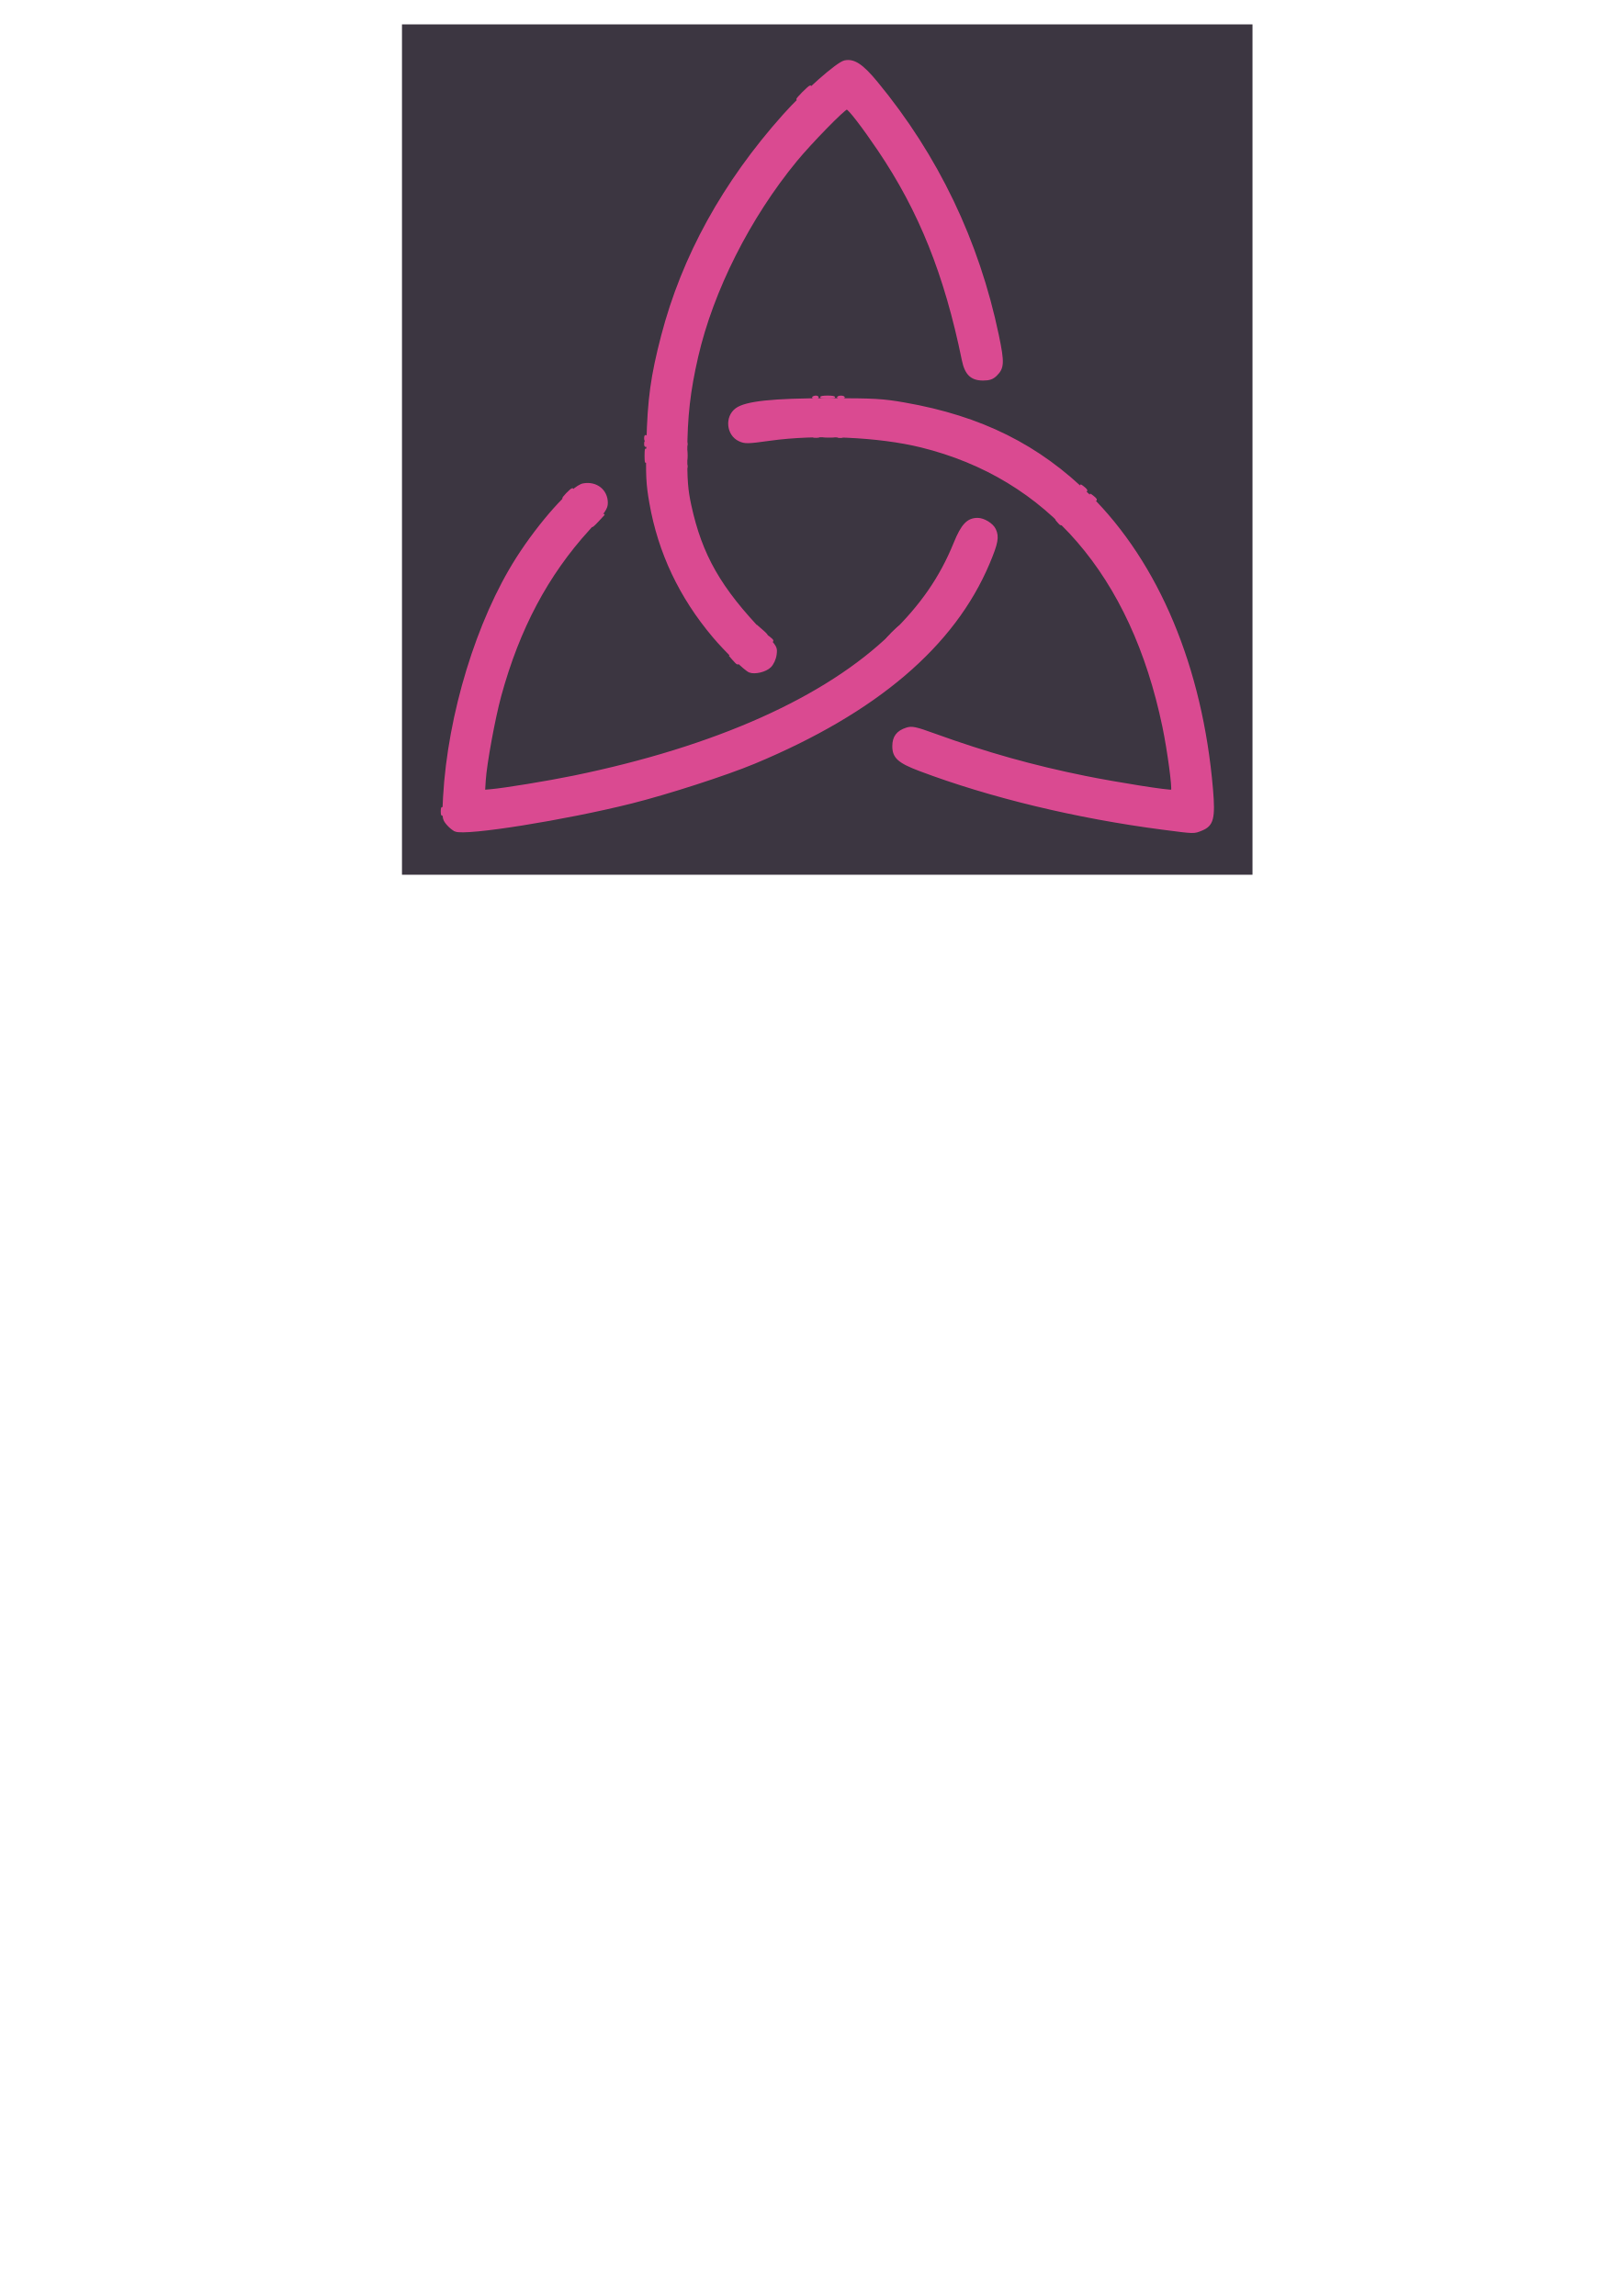
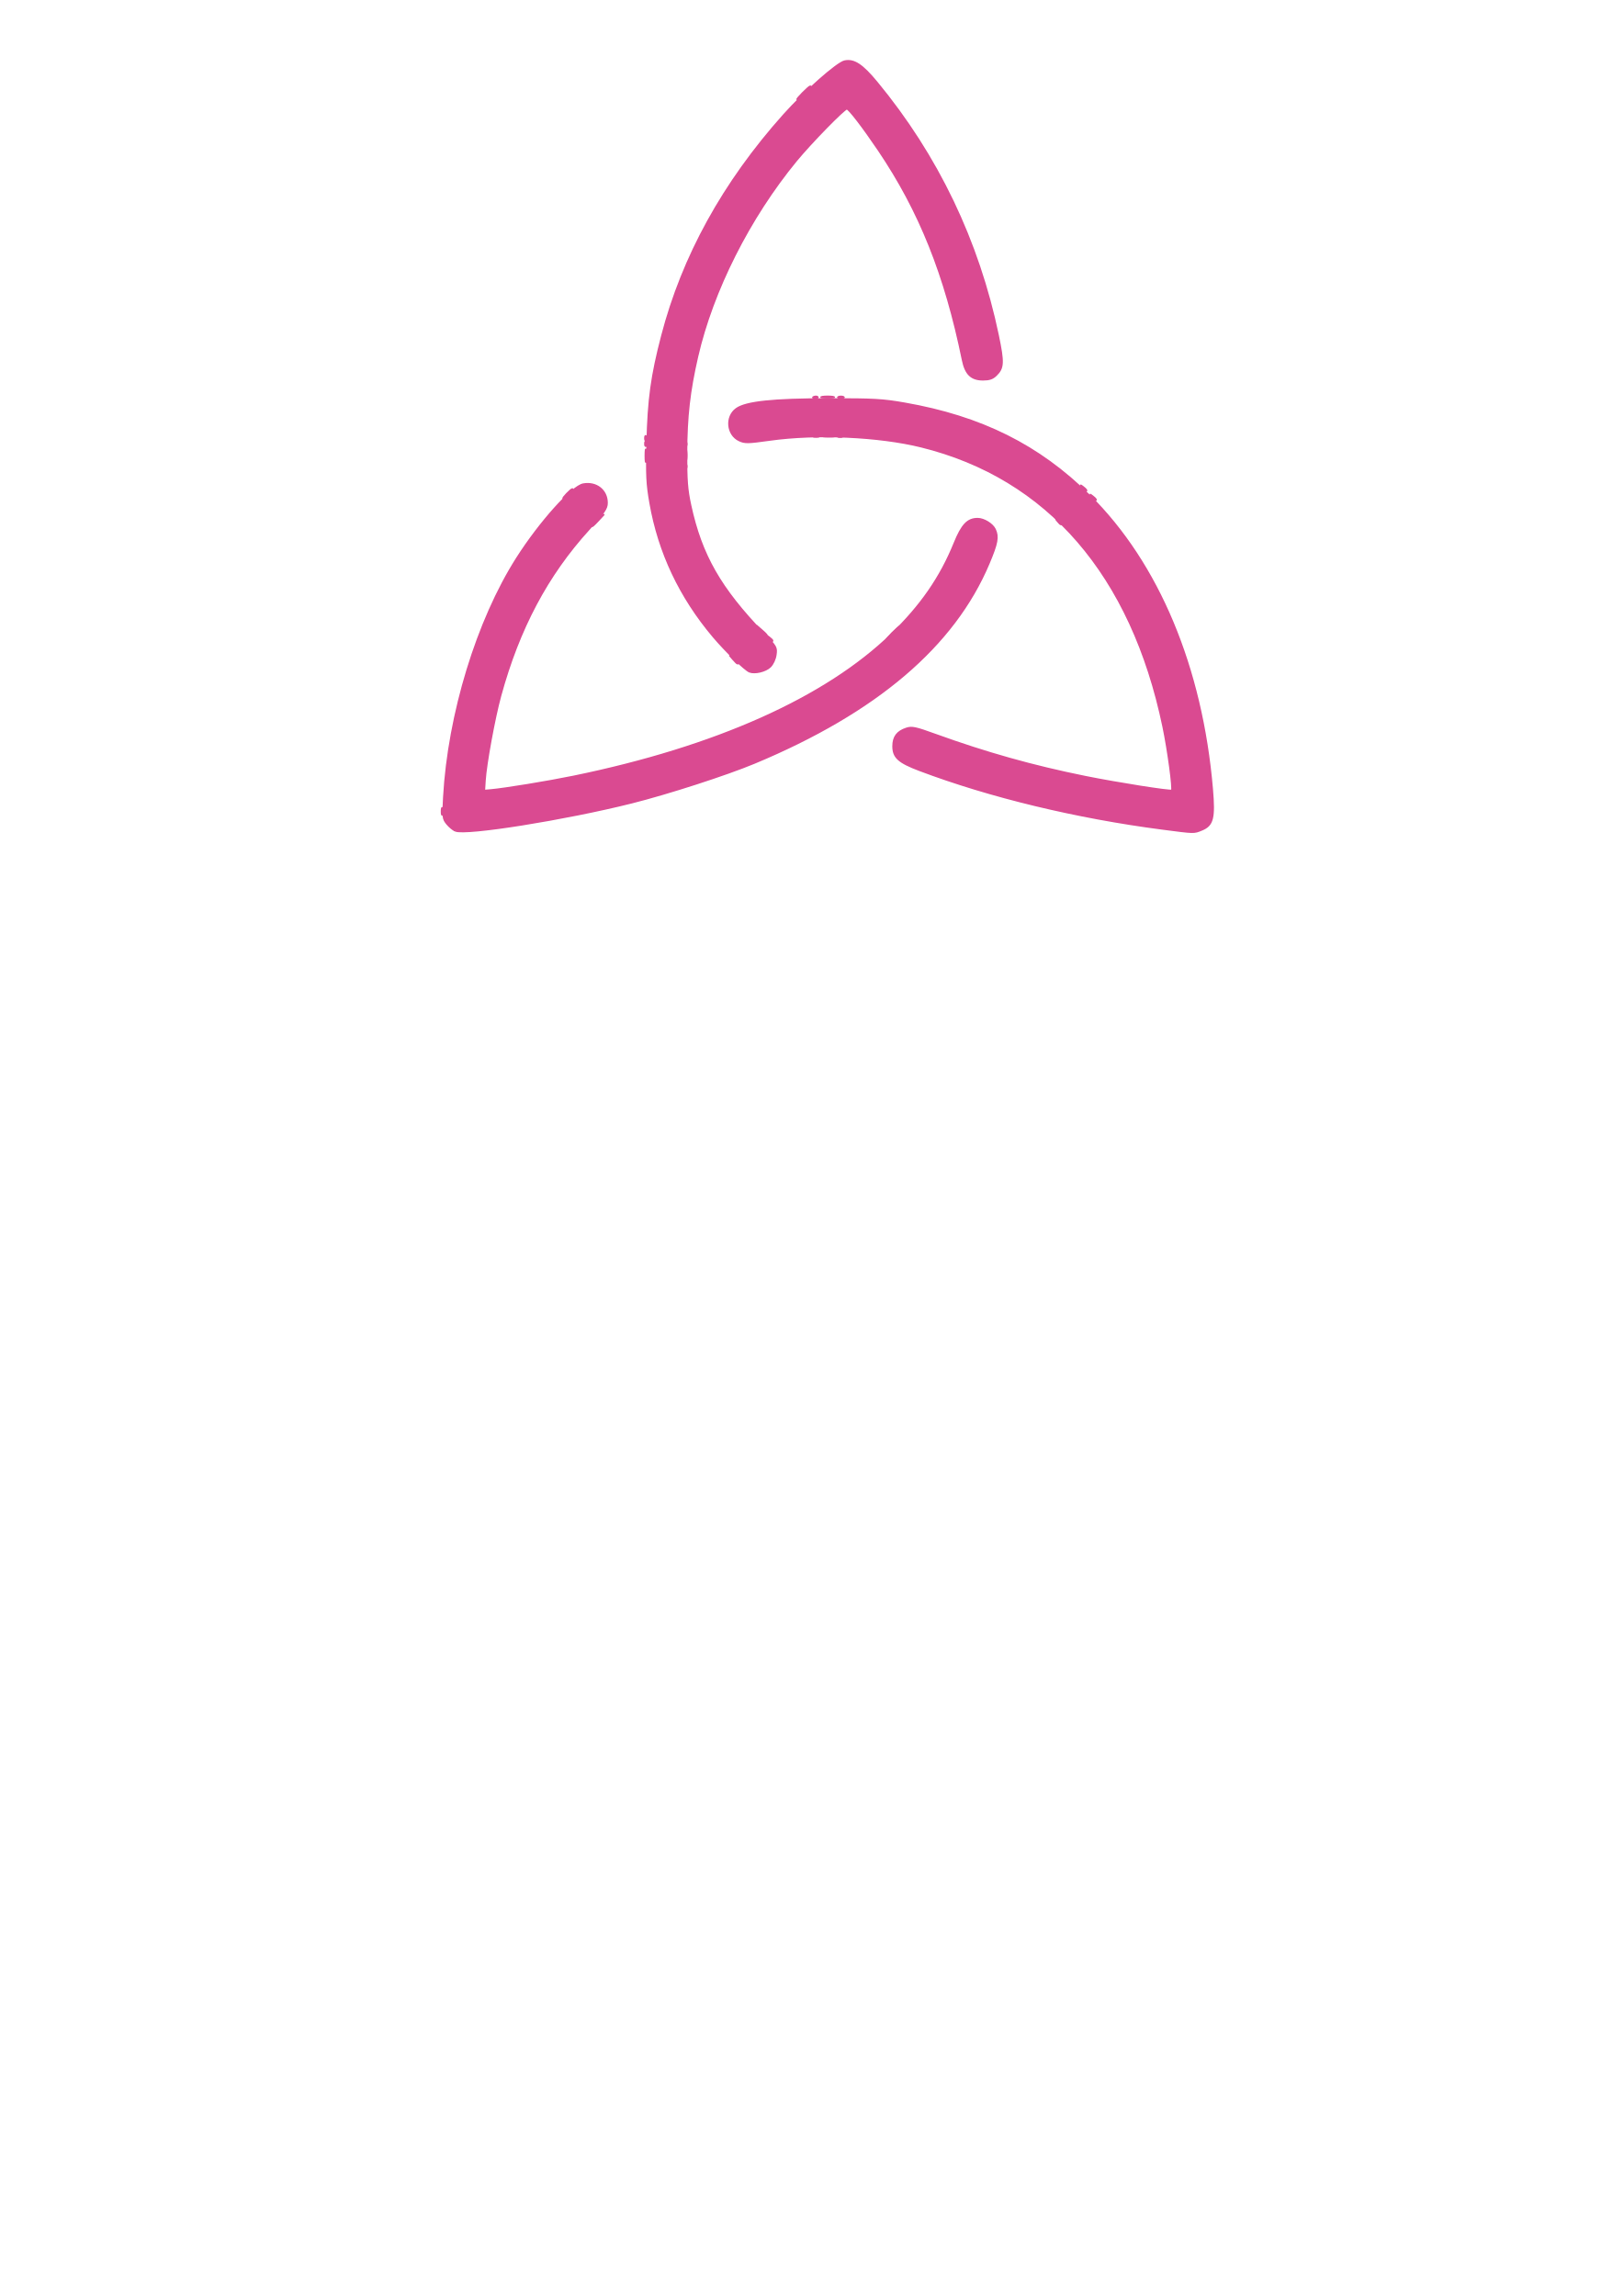
<svg xmlns="http://www.w3.org/2000/svg" width="210mm" height="297mm" viewBox="0 0 210 297" version="1.1" id="svg8">
  <defs id="defs2" />
-   <g id="layer2">
+   <g id="layer2" style="display:none">
    <rect id="rect45" width="110" height="110" x="51.99" y="3.153" style="fill:#3c3641;fill-opacity:1;stroke-width:0.291" />
  </g>
  <g id="layer1">
    <g id="g24" transform="matrix(0.9301222,0,0,0.9073973,7.744094,-70.33905)" style="fill:#da4a91;fill-opacity:1;stroke:#da4a91;stroke-opacity:1">
      <path style="fill:#da4a91;fill-opacity:1;stroke:#da4a91;stroke-width:0.265;stroke-opacity:1" d="m 103.314,90.753 c 0.494,-0.509 0.957,-0.926 1.03,-0.926 0.073,0 -0.272,0.417 -0.765,0.926 -0.494,0.509 -0.957,0.926 -1.03,0.926 -0.073,0 0.272,-0.417 0.765,-0.926 z" id="path40" />
      <path style="fill:#da4a91;fill-opacity:1;stroke:#da4a91;stroke-width:0.265;stroke-opacity:1" d="m 53.094,193.147 c 0.005,-0.437 0.065,-0.583 0.132,-0.326 0.067,0.257 0.063,0.615 -0.01,0.794 -0.072,0.179 -0.127,-0.032 -0.122,-0.468 z M 143.497,148.366 c -0.329,-0.42 -0.32,-0.429 0.1,-0.1 0.441,0.346 0.581,0.563 0.363,0.563 -0.055,0 -0.263,-0.208 -0.463,-0.463 z m -1.323,-1.323 c -0.329,-0.42 -0.32,-0.429 0.1,-0.1 0.441,0.346 0.581,0.563 0.363,0.563 -0.055,0 -0.263,-0.208 -0.463,-0.463 z" id="path38" />
      <path style="fill:#da4a91;fill-opacity:1;stroke:#da4a91;stroke-width:0.265;stroke-opacity:1" d="m 138.734,151.806 c -0.329,-0.42 -0.32,-0.429 0.1,-0.1 0.441,0.346 0.581,0.563 0.363,0.563 -0.055,0 -0.263,-0.208 -0.463,-0.463 z m -68.229,-3.903 c 0.342,-0.364 0.681,-0.661 0.754,-0.661 0.073,0 -0.147,0.298 -0.489,0.661 -0.342,0.364 -0.681,0.661 -0.754,0.661 -0.073,0 0.147,-0.298 0.489,-0.661 z" id="path36" />
      <path style="fill:#da4a91;fill-opacity:1;stroke:#da4a91;stroke-width:0.265;stroke-opacity:1" d="m 81.374,139.944 c 0.013,-0.308 0.075,-0.371 0.16,-0.16 0.076,0.191 0.067,0.419 -0.021,0.507 -0.088,0.088 -0.15,-0.068 -0.139,-0.347 z" id="path34" />
      <path style="fill:#da4a91;fill-opacity:1;stroke:#da4a91;stroke-width:0.265;stroke-opacity:1" d="m 93.631,171.517 -0.504,-0.595 0.595,0.504 c 0.559,0.474 0.716,0.687 0.504,0.687 -0.05,0 -0.318,-0.268 -0.595,-0.595 z m 3.842,-4.101 -0.641,-0.728 0.728,0.641 c 0.68,0.6 0.849,0.814 0.641,0.814 -0.047,0 -0.375,-0.327 -0.728,-0.728 z M 81.374,140.738 c 0.013,-0.308 0.075,-0.371 0.16,-0.16 0.076,0.191 0.067,0.419 -0.021,0.507 -0.088,0.088 -0.15,-0.068 -0.139,-0.347 z m 23.477,-6.641 c 0.191,-0.076 0.419,-0.067 0.507,0.021 0.088,0.088 -0.068,0.15 -0.347,0.139 -0.308,-0.013 -0.371,-0.075 -0.16,-0.16 z m 3.423,0.006 c 0.182,-0.073 0.48,-0.073 0.661,0 0.182,0.073 0.033,0.133 -0.331,0.133 -0.364,0 -0.513,-0.06 -0.331,-0.133 z" id="path32" />
      <path style="fill:#da4a91;fill-opacity:1;stroke:#da4a91;stroke-width:0.265;stroke-opacity:1" d="m 98.517,168.475 c -0.329,-0.42 -0.32,-0.429 0.1,-0.1 0.255,0.2 0.463,0.408 0.463,0.463 0,0.218 -0.217,0.078 -0.563,-0.363 z M 81.433,142.479 c 0,-0.8 0.05,-1.128 0.11,-0.728 0.061,0.4 0.061,1.055 0,1.455 -0.061,0.4 -0.11,0.073 -0.11,-0.728 z m 5.553,-0.132 c 0.002,-0.728 0.053,-0.994 0.114,-0.592 0.061,0.402 0.059,0.998 -0.004,1.323 -0.063,0.325 -0.113,-0.004 -0.111,-0.731 z m 19.309,-2.703 c 0.402,-0.061 0.997,-0.059 1.323,0.004 0.325,0.063 -0.004,0.113 -0.731,0.111 -0.728,-0.002 -0.994,-0.053 -0.592,-0.114 z m -0.268,-5.556 c 0.4,-0.061 1.055,-0.061 1.455,0 0.4,0.061 0.073,0.11 -0.728,0.11 -0.8,0 -1.128,-0.05 -0.728,-0.11 z" id="path30" />
      <path style="fill:#da4a91;fill-opacity:1;stroke:#da4a91;stroke-width:0.265;stroke-opacity:1" d="m 115.749,167.747 c 0.494,-0.509 0.957,-0.926 1.03,-0.926 0.073,0 -0.272,0.417 -0.765,0.926 -0.494,0.509 -0.957,0.926 -1.03,0.926 -0.073,0 0.272,-0.417 0.765,-0.926 z M 73.945,152.451 c 0,-0.045 0.387,-0.432 0.86,-0.86 l 0.86,-0.777 -0.777,0.86 c -0.724,0.802 -0.943,0.982 -0.943,0.777 z m 12.985,-8.538 c 0.013,-0.308 0.075,-0.371 0.16,-0.16 0.076,0.191 0.067,0.419 -0.021,0.507 -0.088,0.088 -0.15,-0.068 -0.139,-0.347 z m 0,-3.175 c 0.013,-0.308 0.075,-0.371 0.16,-0.16 0.076,0.191 0.067,0.419 -0.021,0.507 -0.088,0.088 -0.15,-0.068 -0.139,-0.347 z m 17.905,-1.079 c 0.182,-0.073 0.48,-0.073 0.661,0 0.182,0.073 0.033,0.133 -0.331,0.133 -0.364,0 -0.513,-0.06 -0.331,-0.133 z m 3.456,-0.006 c 0.191,-0.076 0.419,-0.067 0.507,0.021 0.088,0.088 -0.068,0.15 -0.347,0.139 -0.308,-0.013 -0.371,-0.075 -0.16,-0.16 z" id="path28" />
      <path style="fill:#da4a91;fill-opacity:1;stroke:#da4a91;stroke-width:0.265;stroke-opacity:1" d="m 54.998,195.936 c -0.307,-0.127 -0.827,-0.569 -1.156,-0.981 -0.567,-0.713 -0.589,-0.901 -0.429,-3.806 0.649,-11.805 4.64,-25.181 10.162,-34.065 3.175,-5.108 7.659,-10.235 9.203,-10.525 1.803,-0.338 3.283,0.856 3.283,2.648 0,0.794 -0.359,1.329 -2.535,3.78 -5.768,6.494 -9.724,14.133 -12.28,23.711 -0.849,3.182 -2.018,9.719 -2.162,12.084 l -0.088,1.455 0.926,-0.081 c 1.888,-0.165 7.919,-1.179 11.509,-1.934 19.771,-4.161 35.075,-11.178 44.217,-20.275 4.127,-4.107 6.824,-8.109 8.759,-12.997 1.037,-2.62 1.823,-3.471 3.207,-3.473 0.856,-0.001 2.054,0.753 2.4,1.51 0.485,1.064 0.327,1.953 -0.861,4.839 -4.849,11.779 -15.64,21.198 -32.586,28.442 -3.904,1.669 -12.03,4.362 -17.066,5.657 -9.24,2.375 -23.012,4.63 -24.504,4.012 z m 98.322,-0.274 c -11.972,-1.598 -24.017,-4.579 -33.768,-8.356 -2.926,-1.133 -3.67,-1.825 -3.67,-3.413 0,-1.327 0.564,-2.095 1.848,-2.519 0.753,-0.249 1.242,-0.141 4.003,0.884 7.055,2.618 13.595,4.501 20.84,6 4.488,0.929 11.88,2.123 12.056,1.947 0.215,-0.213 -0.508,-5.731 -1.191,-9.097 -4.391,-21.634 -16.067,-35.482 -33.673,-39.935 -5.891,-1.49 -14.558,-1.884 -21.038,-0.956 -3.097,0.444 -3.472,0.45 -4.257,0.075 -1.679,-0.801 -1.91,-3.364 -0.403,-4.481 1.323,-0.982 5.068,-1.389 12.819,-1.393 6.339,-0.004 7.531,0.066 10.583,0.614 10.65,1.914 18.632,5.993 25.665,13.118 9.583,9.708 15.636,24.548 17.074,41.858 0.345,4.156 0.097,5.15 -1.445,5.794 -1.099,0.459 -0.922,0.464 -5.442,-0.14 z M 95.905,173.264 c -0.613,-0.239 -3.319,-2.931 -5.014,-4.987 -4.651,-5.645 -7.584,-12.002 -8.789,-19.05 -0.467,-2.73 -0.525,-3.935 -0.413,-8.599 0.149,-6.207 0.592,-9.511 2.046,-15.231 2.877,-11.323 8.54,-21.85 16.933,-31.48 2.914,-3.343 7.426,-7.432 8.45,-7.657 1.289,-0.283 2.439,0.488 4.453,2.988 8.448,10.486 14.123,22.623 16.863,36.069 0.794,3.899 0.759,4.654 -0.263,5.677 -0.482,0.482 -0.925,0.639 -1.803,0.639 -1.629,0 -2.419,-0.785 -2.822,-2.807 -2.427,-12.165 -5.967,-21.226 -11.69,-29.917 -2.155,-3.273 -4.128,-5.905 -4.426,-5.905 -0.379,0 -5.03,4.882 -7.057,7.408 -6.517,8.122 -11.632,18.522 -13.747,27.953 -1.103,4.918 -1.503,8.537 -1.518,13.719 -0.011,3.912 0.089,5.246 0.56,7.47 1.509,7.125 4.133,11.835 10.186,18.281 1.756,1.869 1.815,1.977 1.676,3.017 -0.085,0.635 -0.404,1.338 -0.774,1.708 -0.63,0.63 -2.105,0.995 -2.85,0.705 z" id="path26" />
    </g>
  </g>
</svg>
